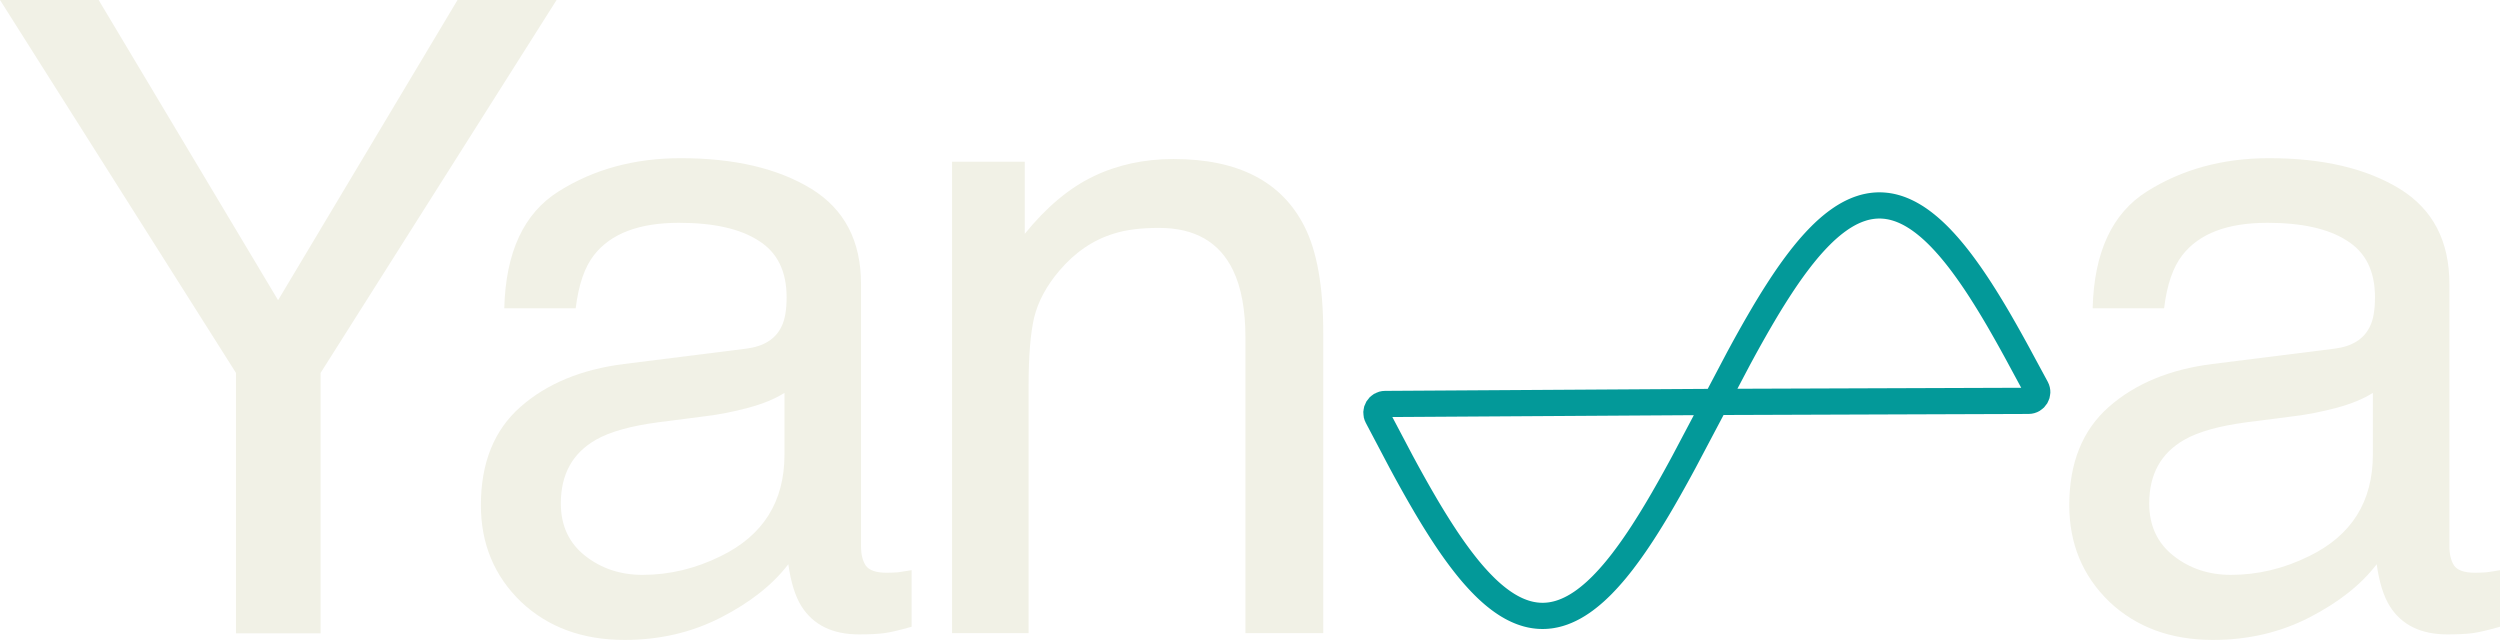
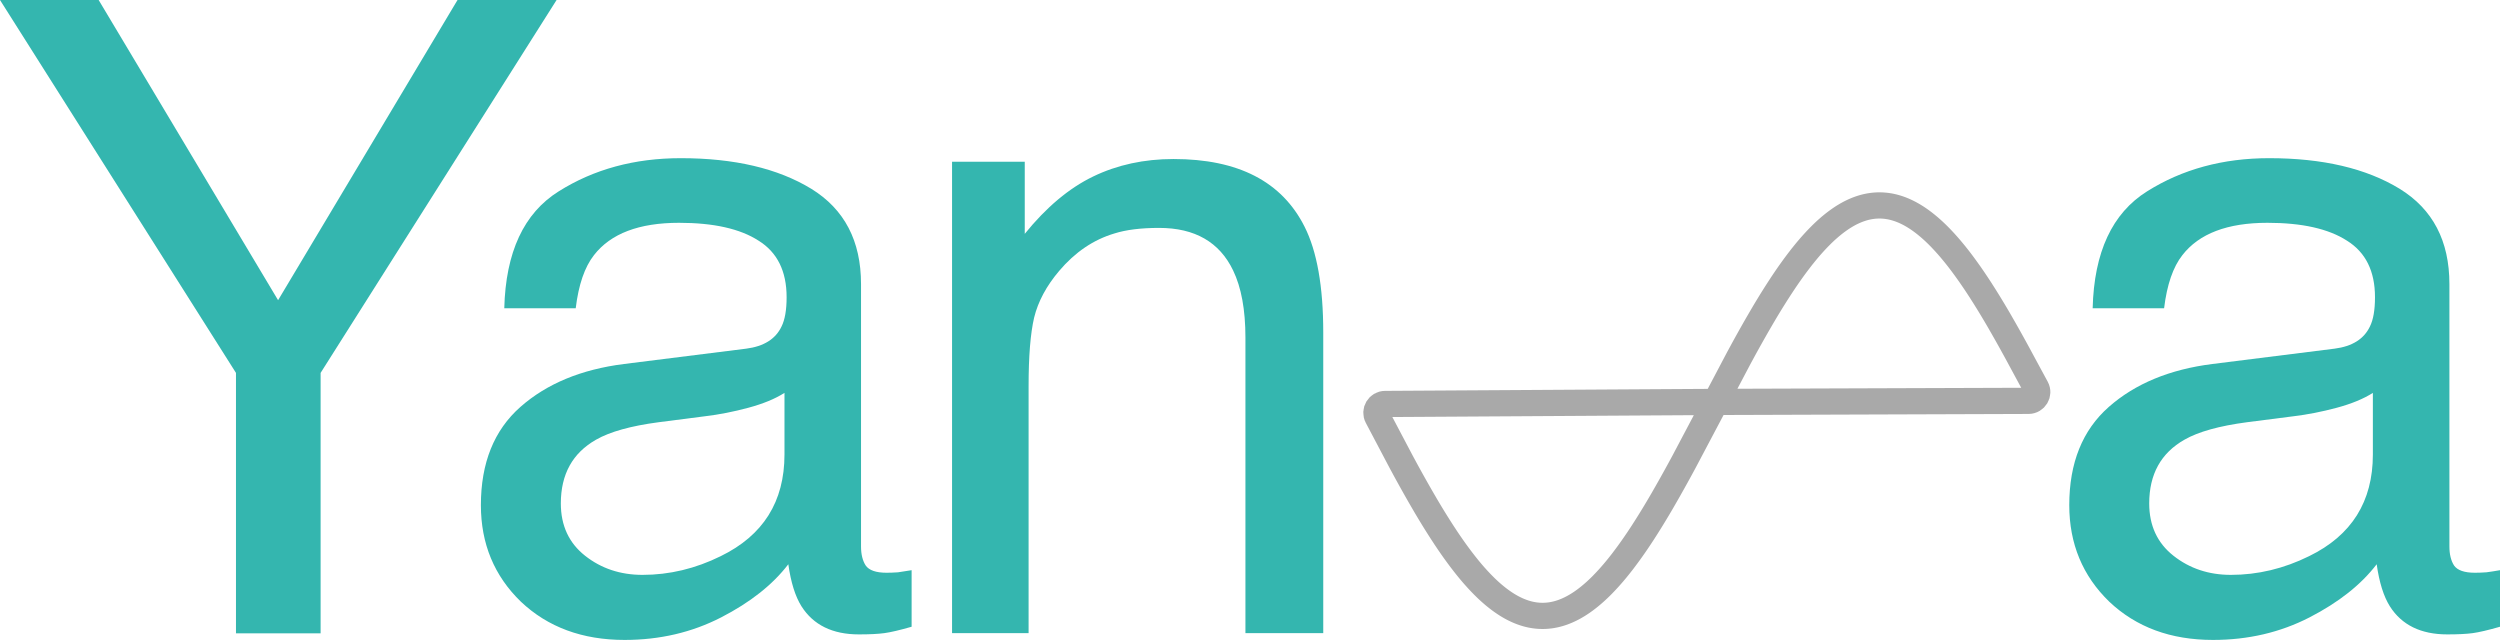
<svg xmlns="http://www.w3.org/2000/svg" preserveAspectRatio="none" overflow="visible" style="display: block;" width="126.994" height="32.507" viewBox="0 0 126.994 32.507" fill="none">
  <g id="Group 18">
    <g id="Yan">
-       <path d="M0 0H5.011L14.126 15.249L23.241 0H28.273L16.286 18.942V32.172H11.987V18.942L0 0Z" fill="#F1F1E6" />
-       <path d="M28.489 25.573C28.489 26.696 28.899 27.582 29.72 28.23C30.541 28.878 31.513 29.202 32.636 29.202C34.004 29.202 35.329 28.885 36.61 28.252C38.77 27.2 39.85 25.48 39.85 23.089V19.957C39.375 20.26 38.763 20.512 38.014 20.713C37.266 20.915 36.531 21.059 35.811 21.145L33.457 21.448C32.046 21.635 30.987 21.93 30.282 22.333C29.087 23.01 28.489 24.09 28.489 25.573ZM37.906 17.711C38.799 17.596 39.397 17.222 39.699 16.588C39.872 16.242 39.958 15.746 39.958 15.098C39.958 13.773 39.483 12.815 38.533 12.225C37.597 11.62 36.25 11.318 34.494 11.318C32.463 11.318 31.023 11.865 30.174 12.959C29.699 13.564 29.389 14.464 29.245 15.659H25.616C25.689 12.808 26.61 10.828 28.381 9.72C30.167 8.596 32.233 8.035 34.58 8.035C37.301 8.035 39.512 8.553 41.211 9.59C42.896 10.627 43.738 12.239 43.738 14.428V27.755C43.738 28.158 43.817 28.482 43.976 28.727C44.148 28.971 44.501 29.094 45.034 29.094C45.207 29.094 45.401 29.087 45.617 29.072C45.833 29.043 46.063 29.007 46.308 28.964V31.837C45.703 32.01 45.243 32.118 44.926 32.161C44.609 32.204 44.177 32.226 43.63 32.226C42.291 32.226 41.319 31.75 40.714 30.8C40.397 30.296 40.174 29.583 40.045 28.662C39.253 29.699 38.115 30.599 36.632 31.362C35.149 32.125 33.514 32.507 31.729 32.507C29.584 32.507 27.827 31.858 26.459 30.563C25.105 29.252 24.428 27.618 24.428 25.66C24.428 23.514 25.098 21.851 26.437 20.67C27.776 19.489 29.533 18.762 31.707 18.489L37.906 17.711Z" fill="#F1F1E6" />
-       <path d="M48.362 8.217H52.055V11.879C53.15 10.526 54.309 9.554 55.533 8.964C56.757 8.373 58.117 8.078 59.615 8.078C62.898 8.078 65.115 9.223 66.267 11.512C66.901 12.765 67.218 14.558 67.218 16.89V32.161H63.265V17.15C63.265 15.739 63.056 14.601 62.639 13.737C61.948 12.297 60.695 11.577 58.881 11.577C57.959 11.577 57.203 11.671 56.613 11.858C55.547 12.175 54.611 12.808 53.805 13.759C53.157 14.522 52.732 15.314 52.531 16.134C52.343 16.941 52.25 18.1 52.25 19.612V32.161H48.362V8.217Z" fill="#F1F1E6" />
+       <path d="M0 0H5.011L14.126 15.249L23.241 0H28.273L16.286 18.942V32.172H11.987V18.942L0 0Z" fill="#34B6AF" />
+       <path d="M28.489 25.573C28.489 26.696 28.899 27.582 29.72 28.23C30.541 28.878 31.513 29.202 32.636 29.202C34.004 29.202 35.329 28.885 36.61 28.252C38.77 27.2 39.85 25.48 39.85 23.089V19.957C39.375 20.26 38.763 20.512 38.014 20.713C37.266 20.915 36.531 21.059 35.811 21.145L33.457 21.448C32.046 21.635 30.987 21.93 30.282 22.333C29.087 23.01 28.489 24.09 28.489 25.573ZM37.906 17.711C38.799 17.596 39.397 17.222 39.699 16.588C39.872 16.242 39.958 15.746 39.958 15.098C39.958 13.773 39.483 12.815 38.533 12.225C37.597 11.62 36.25 11.318 34.494 11.318C32.463 11.318 31.023 11.865 30.174 12.959C29.699 13.564 29.389 14.464 29.245 15.659H25.616C25.689 12.808 26.61 10.828 28.381 9.72C30.167 8.596 32.233 8.035 34.58 8.035C37.301 8.035 39.512 8.553 41.211 9.59C42.896 10.627 43.738 12.239 43.738 14.428V27.755C43.738 28.158 43.817 28.482 43.976 28.727C44.148 28.971 44.501 29.094 45.034 29.094C45.207 29.094 45.401 29.087 45.617 29.072C45.833 29.043 46.063 29.007 46.308 28.964V31.837C45.703 32.01 45.243 32.118 44.926 32.161C44.609 32.204 44.177 32.226 43.63 32.226C42.291 32.226 41.319 31.75 40.714 30.8C40.397 30.296 40.174 29.583 40.045 28.662C39.253 29.699 38.115 30.599 36.632 31.362C35.149 32.125 33.514 32.507 31.729 32.507C29.584 32.507 27.827 31.858 26.459 30.563C25.105 29.252 24.428 27.618 24.428 25.66C24.428 23.514 25.098 21.851 26.437 20.67C27.776 19.489 29.533 18.762 31.707 18.489L37.906 17.711Z" fill="#34B6AF" />
+       <path d="M48.362 8.217H52.055V11.879C53.15 10.526 54.309 9.554 55.533 8.964C56.757 8.373 58.117 8.078 59.615 8.078C62.898 8.078 65.115 9.223 66.267 11.512C66.901 12.765 67.218 14.558 67.218 16.89V32.161H63.265V17.15C63.265 15.739 63.056 14.601 62.639 13.737C61.948 12.297 60.695 11.577 58.881 11.577C57.959 11.577 57.203 11.671 56.613 11.858C55.547 12.175 54.611 12.808 53.805 13.759C53.157 14.522 52.732 15.314 52.531 16.134C52.343 16.941 52.25 18.1 52.25 19.612V32.161H48.362V8.217Z" fill="#34B6AF" />
    </g>
-     <path id="a" d="M109.175 25.573C109.175 26.697 109.585 27.582 110.406 28.23C111.227 28.878 112.199 29.202 113.322 29.202C114.69 29.202 116.015 28.885 117.296 28.252C119.456 27.201 120.536 25.48 120.536 23.09V19.958C120.061 20.26 119.449 20.512 118.7 20.714C117.951 20.915 117.217 21.059 116.497 21.146L114.143 21.448C112.732 21.635 111.673 21.93 110.968 22.334C109.773 23.01 109.175 24.09 109.175 25.573ZM118.592 17.711C119.485 17.596 120.082 17.222 120.385 16.588C120.558 16.243 120.644 15.746 120.644 15.098C120.644 13.773 120.169 12.816 119.219 12.225C118.283 11.62 116.936 11.318 115.18 11.318C113.149 11.318 111.709 11.865 110.86 12.96C110.385 13.564 110.075 14.464 109.931 15.659H106.302C106.374 12.808 107.296 10.829 109.067 9.72C110.853 8.597 112.919 8.035 115.266 8.035C117.987 8.035 120.198 8.553 121.897 9.59C123.582 10.627 124.424 12.24 124.424 14.428V27.755C124.424 28.158 124.503 28.482 124.661 28.727C124.834 28.972 125.187 29.094 125.72 29.094C125.893 29.094 126.087 29.087 126.303 29.072C126.519 29.044 126.749 29.008 126.994 28.964V31.837C126.389 32.01 125.929 32.118 125.612 32.161C125.295 32.204 124.863 32.226 124.316 32.226C122.977 32.226 122.005 31.751 121.4 30.8C121.083 30.296 120.86 29.584 120.73 28.662C119.938 29.699 118.801 30.599 117.318 31.362C115.835 32.125 114.2 32.507 112.415 32.507C110.269 32.507 108.513 31.859 107.145 30.563C105.791 29.252 105.114 27.618 105.114 25.66C105.114 23.514 105.784 21.851 107.123 20.67C108.462 19.49 110.219 18.762 112.393 18.489L118.592 17.711Z" fill="#F1F1E6" />
-     <path id="Vector" d="M87.151 20.417L88.316 18.208L88.363 18.121L88.41 18.034L88.457 17.948L88.504 17.862L88.55 17.776L88.597 17.69L88.644 17.604L88.691 17.519L88.738 17.434L88.785 17.349L88.832 17.265L88.879 17.181L88.926 17.097L88.973 17.013L89.02 16.93L89.067 16.847L89.114 16.764L89.161 16.681L89.208 16.599L89.255 16.517L89.302 16.436L89.349 16.355L89.396 16.274L89.443 16.193L89.49 16.113L89.537 16.033L89.584 15.954L89.63 15.874L89.677 15.796L89.724 15.717L89.771 15.639L89.818 15.562L89.865 15.485L89.912 15.408L89.959 15.331L90.006 15.255L90.053 15.18L90.1 15.105L90.147 15.03L90.194 14.956L90.241 14.882L90.288 14.809L90.335 14.736L90.382 14.663L90.429 14.591L90.476 14.52L90.522 14.448L90.57 14.378L90.616 14.308L90.663 14.238L90.71 14.169L90.757 14.1L90.804 14.032L90.851 13.964L90.898 13.897L90.945 13.831L90.992 13.764L91.039 13.699L91.086 13.634L91.133 13.569L91.18 13.505L91.227 13.442L91.274 13.379L91.321 13.317L91.368 13.255L91.415 13.194L91.462 13.133L91.508 13.073L91.555 13.014L91.603 12.955L91.649 12.897L91.696 12.839L91.743 12.782L91.79 12.725L91.837 12.669L91.884 12.614L91.931 12.559L91.978 12.505L92.025 12.452L92.072 12.399L92.119 12.347L92.166 12.295L92.213 12.245L92.26 12.194L92.307 12.145L92.354 12.096L92.401 12.047L92.448 12L92.495 11.953L92.541 11.906L92.588 11.861L92.635 11.816L92.682 11.771L92.729 11.727L92.776 11.684L92.823 11.642L92.87 11.601L92.917 11.56L92.964 11.519L93.011 11.48L93.058 11.441L93.105 11.403L93.152 11.365L93.199 11.329L93.246 11.293L93.293 11.257L93.34 11.223L93.387 11.189L93.434 11.156L93.481 11.123L93.528 11.091L93.575 11.06L93.621 11.03L93.668 11.001L93.715 10.972L93.762 10.944L93.809 10.916L93.856 10.89L93.903 10.864L93.95 10.839L93.997 10.814L94.044 10.791L94.091 10.768L94.138 10.746L94.185 10.724L94.232 10.704L94.279 10.684L94.326 10.665L94.373 10.646L94.42 10.629L94.467 10.612L94.514 10.596L94.561 10.581L94.608 10.566L94.654 10.552L94.701 10.539L94.748 10.527L94.795 10.515L94.842 10.505L94.889 10.495L94.936 10.486L94.983 10.477L95.03 10.47L95.077 10.463L95.124 10.457L95.171 10.451L95.218 10.447L95.265 10.443L95.312 10.44L95.359 10.438L95.406 10.436L95.453 10.436L95.5 10.436L95.546 10.437L95.594 10.438L95.64 10.441L95.687 10.444L95.734 10.448L95.781 10.453L95.828 10.458L95.875 10.464L95.922 10.472L95.969 10.479L96.016 10.488L96.063 10.497L96.11 10.508L96.157 10.518L96.204 10.53L96.251 10.543L96.298 10.556L96.345 10.57L96.392 10.585L96.439 10.6L96.486 10.617L96.533 10.633L96.579 10.651L96.626 10.67L96.673 10.689L96.72 10.709L96.767 10.73L96.814 10.752L96.861 10.774L96.908 10.797L96.955 10.821L97.002 10.845L97.049 10.871L97.096 10.897L97.143 10.924L97.19 10.951L97.237 10.98L97.284 11.009L97.331 11.038L97.378 11.069L97.425 11.1L97.472 11.132L97.519 11.165L97.566 11.198L97.612 11.232L97.659 11.267L97.706 11.302L97.753 11.339L97.8 11.376L97.847 11.413L97.894 11.452L97.941 11.491L97.988 11.53L98.035 11.571L98.082 11.612L98.129 11.654L98.176 11.696L98.223 11.739L98.27 11.783L98.317 11.828L98.364 11.873L98.411 11.919L98.458 11.965L98.505 12.013L98.552 12.06L98.599 12.109L98.645 12.158L98.692 12.208L98.739 12.258L98.786 12.309L98.833 12.361L98.88 12.414L98.927 12.466L98.974 12.52L99.021 12.574L99.068 12.629L99.115 12.685L99.162 12.741L99.209 12.797L99.256 12.855L99.303 12.912L99.35 12.971L99.397 13.03L99.444 13.09L99.491 13.15L99.538 13.211L99.585 13.272L99.632 13.334L99.678 13.396L99.725 13.459L99.772 13.523L99.819 13.587L99.866 13.652L99.913 13.717L99.96 13.783L100.007 13.849L100.054 13.915L100.101 13.983L100.148 14.051L100.195 14.119L100.242 14.188L100.289 14.257L100.336 14.327L100.383 14.397L100.43 14.468L100.477 14.539L100.524 14.611L100.571 14.683L100.618 14.755L100.664 14.829L100.711 14.902L100.758 14.976L100.805 15.05L100.852 15.125L100.899 15.201L100.946 15.276L100.993 15.352L101.04 15.429L101.087 15.506L101.134 15.583L101.181 15.661L101.228 15.739L101.275 15.817L101.322 15.896L101.369 15.975L101.416 16.055L101.463 16.135L101.51 16.215L101.557 16.296L101.604 16.377L101.65 16.458L101.697 16.54L101.744 16.622L101.791 16.704L101.838 16.787L101.885 16.869L101.932 16.953L101.979 17.036L102.026 17.12L102.073 17.204L102.12 17.288L102.167 17.373L102.214 17.457L102.261 17.543L102.308 17.628L102.355 17.713L102.402 17.799L102.449 17.885L102.496 17.971L102.543 18.058L102.59 18.145L102.636 18.231L103.434 19.707C103.594 20.002 103.381 20.36 103.046 20.362L87.151 20.417ZM87.151 20.417L85.546 23.453L85.499 23.54L85.452 23.627L85.405 23.713L85.358 23.8L85.311 23.886L85.264 23.972L85.217 24.057L85.17 24.143L85.123 24.228L85.076 24.313L85.029 24.397L84.982 24.482L84.935 24.566L84.888 24.65L84.841 24.733L84.794 24.817L84.747 24.9L84.7 24.982L84.653 25.065L84.606 25.147L84.559 25.229L84.513 25.31L84.466 25.391L84.419 25.472L84.372 25.552L84.325 25.633L84.278 25.712L84.231 25.792L84.184 25.871L84.137 25.949L84.09 26.027L84.043 26.105L83.996 26.183L83.949 26.26L83.902 26.337L83.855 26.413L83.808 26.489L83.761 26.564L83.714 26.639L83.667 26.714L83.62 26.788L83.573 26.862L83.526 26.935L83.48 27.008L83.433 27.08L83.386 27.152L83.339 27.223L83.292 27.294L83.245 27.365L83.198 27.435L83.151 27.504L83.104 27.573L83.057 27.642L83.01 27.71L82.963 27.777L82.916 27.844L82.869 27.911L82.822 27.977L82.775 28.042L82.728 28.107L82.681 28.171L82.634 28.235L82.587 28.298L82.54 28.361L82.493 28.423L82.447 28.485L82.4 28.546L82.353 28.606L82.306 28.666L82.259 28.725L82.212 28.784L82.165 28.842L82.118 28.9L82.071 28.957L82.024 29.013L81.977 29.069L81.93 29.124L81.883 29.178L81.836 29.232L81.789 29.285L81.742 29.338L81.695 29.39L81.648 29.441L81.601 29.492L81.554 29.542L81.507 29.592L81.46 29.64L81.414 29.689L81.367 29.736L81.32 29.783L81.273 29.829L81.226 29.874L81.179 29.919L81.132 29.963L81.085 30.007L81.038 30.05L80.991 30.092L80.944 30.133L80.897 30.174L80.85 30.214L80.803 30.253L80.756 30.292L80.709 30.33L80.662 30.367L80.615 30.404L80.568 30.439L80.522 30.475L80.475 30.509L80.427 30.543L80.381 30.576L80.334 30.608L80.287 30.639L80.24 30.67L80.193 30.7L80.146 30.73L80.099 30.758L80.052 30.786L80.005 30.813L79.958 30.84L79.911 30.865L79.864 30.89L79.817 30.914L79.77 30.938L79.723 30.96L79.676 30.982L79.629 31.003L79.582 31.024L79.535 31.043L79.489 31.062L79.442 31.08L79.395 31.098L79.348 31.114L79.301 31.13L79.254 31.145L79.207 31.16L79.16 31.173L79.113 31.186L79.066 31.198L79.019 31.209L78.972 31.22L78.925 31.229L78.878 31.238L78.831 31.247L78.784 31.254L78.737 31.261L78.69 31.266L78.643 31.271L78.596 31.276L78.549 31.279L78.502 31.282L78.456 31.284L78.409 31.285L78.362 31.286L78.315 31.285L78.268 31.284L78.221 31.282L78.174 31.28L78.127 31.276L78.08 31.272L78.033 31.267L77.986 31.261L77.939 31.255L77.892 31.247L77.845 31.239L77.798 31.231L77.751 31.221L77.704 31.211L77.657 31.199L77.61 31.188L77.563 31.175L77.516 31.161L77.469 31.147L77.422 31.132L77.376 31.116L77.329 31.1L77.282 31.083L77.235 31.064L77.188 31.046L77.141 31.026L77.094 31.006L77.047 30.985L77 30.963L76.953 30.94L76.906 30.917L76.859 30.893L76.812 30.868L76.765 30.843L76.718 30.816L76.671 30.789L76.624 30.762L76.577 30.733L76.53 30.704L76.484 30.674L76.436 30.643L76.39 30.612L76.343 30.58L76.296 30.547L76.249 30.513L76.202 30.479L76.155 30.444L76.108 30.408L76.061 30.372L76.014 30.334L75.967 30.297L75.92 30.258L75.873 30.219L75.826 30.179L75.779 30.138L75.732 30.097L75.685 30.055L75.638 30.012L75.591 29.969L75.544 29.925L75.497 29.88L75.451 29.835L75.403 29.788L75.357 29.742L75.31 29.694L75.263 29.646L75.216 29.598L75.169 29.548L75.122 29.498L75.075 29.448L75.028 29.396L74.981 29.344L74.934 29.292L74.887 29.239L74.84 29.185L74.793 29.131L74.746 29.076L74.699 29.02L74.652 28.964L74.605 28.907L74.558 28.849L74.511 28.791L74.465 28.733L74.418 28.674L74.371 28.614L74.324 28.553L74.277 28.492L74.23 28.431L74.183 28.369L74.136 28.306L74.089 28.243L74.042 28.179L73.995 28.115L73.948 28.05L73.901 27.985L73.854 27.919L73.807 27.852L73.76 27.786L73.713 27.718L73.666 27.65L73.619 27.582L73.572 27.513L73.525 27.443L73.478 27.373L73.431 27.303L73.385 27.232L73.338 27.161L73.291 27.089L73.244 27.017L73.197 26.944L73.15 26.871L73.103 26.797L73.056 26.723L73.009 26.648L72.962 26.573L72.915 26.498L72.868 26.422L72.821 26.346L72.774 26.269L72.727 26.192L72.68 26.115L72.633 26.037L72.586 25.959L72.539 25.88L72.492 25.801L72.445 25.722L72.398 25.642L72.352 25.562L72.305 25.482L72.258 25.401L72.211 25.32L72.164 25.239L72.117 25.157L72.07 25.075L72.023 24.993L71.976 24.91L71.929 24.827L71.882 24.744L71.835 24.66L71.788 24.576L71.741 24.492L71.694 24.408L71.647 24.323L71.6 24.238L71.553 24.153L71.506 24.068L71.459 23.982L71.412 23.896L71.365 23.81L71.319 23.724L71.272 23.637L71.225 23.551L71.178 23.464L69.969 21.172C69.814 20.878 70.026 20.523 70.359 20.521L87.151 20.417Z" stroke="#039999" stroke-width="1.331" stroke-linejoin="round" />
+     <path id="a" d="M109.175 25.573C109.175 26.697 109.585 27.582 110.406 28.23C111.227 28.878 112.199 29.202 113.322 29.202C114.69 29.202 116.015 28.885 117.296 28.252C119.456 27.201 120.536 25.48 120.536 23.09V19.958C120.061 20.26 119.449 20.512 118.7 20.714C117.951 20.915 117.217 21.059 116.497 21.146L114.143 21.448C112.732 21.635 111.673 21.93 110.968 22.334C109.773 23.01 109.175 24.09 109.175 25.573ZM118.592 17.711C119.485 17.596 120.082 17.222 120.385 16.588C120.558 16.243 120.644 15.746 120.644 15.098C120.644 13.773 120.169 12.816 119.219 12.225C118.283 11.62 116.936 11.318 115.18 11.318C113.149 11.318 111.709 11.865 110.86 12.96C110.385 13.564 110.075 14.464 109.931 15.659H106.302C106.374 12.808 107.296 10.829 109.067 9.72C110.853 8.597 112.919 8.035 115.266 8.035C117.987 8.035 120.198 8.553 121.897 9.59C123.582 10.627 124.424 12.24 124.424 14.428V27.755C124.424 28.158 124.503 28.482 124.661 28.727C124.834 28.972 125.187 29.094 125.72 29.094C125.893 29.094 126.087 29.087 126.303 29.072C126.519 29.044 126.749 29.008 126.994 28.964V31.837C126.389 32.01 125.929 32.118 125.612 32.161C125.295 32.204 124.863 32.226 124.316 32.226C122.977 32.226 122.005 31.751 121.4 30.8C121.083 30.296 120.86 29.584 120.73 28.662C119.938 29.699 118.801 30.599 117.318 31.362C115.835 32.125 114.2 32.507 112.415 32.507C110.269 32.507 108.513 31.859 107.145 30.563C105.791 29.252 105.114 27.618 105.114 25.66C105.114 23.514 105.784 21.851 107.123 20.67C108.462 19.49 110.219 18.762 112.393 18.489L118.592 17.711Z" fill="#34B6AF" />
+     <path id="Vector" d="M87.151 20.417L88.316 18.208L88.363 18.121L88.41 18.034L88.457 17.948L88.504 17.862L88.55 17.776L88.597 17.69L88.644 17.604L88.691 17.519L88.738 17.434L88.785 17.349L88.832 17.265L88.879 17.181L88.926 17.097L88.973 17.013L89.02 16.93L89.067 16.847L89.114 16.764L89.161 16.681L89.208 16.599L89.255 16.517L89.302 16.436L89.349 16.355L89.396 16.274L89.443 16.193L89.49 16.113L89.537 16.033L89.584 15.954L89.63 15.874L89.677 15.796L89.724 15.717L89.771 15.639L89.818 15.562L89.865 15.485L89.912 15.408L89.959 15.331L90.006 15.255L90.053 15.18L90.1 15.105L90.147 15.03L90.194 14.956L90.241 14.882L90.288 14.809L90.335 14.736L90.382 14.663L90.429 14.591L90.476 14.52L90.522 14.448L90.57 14.378L90.616 14.308L90.663 14.238L90.71 14.169L90.757 14.1L90.804 14.032L90.851 13.964L90.898 13.897L90.945 13.831L90.992 13.764L91.039 13.699L91.086 13.634L91.133 13.569L91.18 13.505L91.227 13.442L91.274 13.379L91.321 13.317L91.368 13.255L91.415 13.194L91.462 13.133L91.508 13.073L91.555 13.014L91.603 12.955L91.649 12.897L91.696 12.839L91.743 12.782L91.79 12.725L91.837 12.669L91.884 12.614L91.931 12.559L91.978 12.505L92.025 12.452L92.072 12.399L92.119 12.347L92.166 12.295L92.213 12.245L92.26 12.194L92.307 12.145L92.354 12.096L92.401 12.047L92.448 12L92.495 11.953L92.541 11.906L92.588 11.861L92.635 11.816L92.682 11.771L92.729 11.727L92.776 11.684L92.823 11.642L92.87 11.601L92.917 11.56L92.964 11.519L93.011 11.48L93.058 11.441L93.105 11.403L93.152 11.365L93.199 11.329L93.246 11.293L93.293 11.257L93.34 11.223L93.387 11.189L93.434 11.156L93.481 11.123L93.528 11.091L93.575 11.06L93.621 11.03L93.668 11.001L93.715 10.972L93.762 10.944L93.809 10.916L93.856 10.89L93.903 10.864L93.95 10.839L93.997 10.814L94.044 10.791L94.091 10.768L94.138 10.746L94.185 10.724L94.232 10.704L94.279 10.684L94.326 10.665L94.373 10.646L94.42 10.629L94.467 10.612L94.514 10.596L94.561 10.581L94.608 10.566L94.654 10.552L94.701 10.539L94.748 10.527L94.795 10.515L94.842 10.505L94.889 10.495L94.936 10.486L94.983 10.477L95.03 10.47L95.077 10.463L95.124 10.457L95.171 10.451L95.218 10.447L95.265 10.443L95.312 10.44L95.359 10.438L95.406 10.436L95.453 10.436L95.5 10.436L95.546 10.437L95.594 10.438L95.64 10.441L95.687 10.444L95.734 10.448L95.781 10.453L95.828 10.458L95.875 10.464L95.922 10.472L95.969 10.479L96.016 10.488L96.063 10.497L96.11 10.508L96.157 10.518L96.204 10.53L96.251 10.543L96.298 10.556L96.345 10.57L96.392 10.585L96.439 10.6L96.486 10.617L96.533 10.633L96.579 10.651L96.626 10.67L96.673 10.689L96.72 10.709L96.767 10.73L96.814 10.752L96.861 10.774L96.908 10.797L96.955 10.821L97.002 10.845L97.049 10.871L97.096 10.897L97.143 10.924L97.19 10.951L97.237 10.98L97.284 11.009L97.331 11.038L97.378 11.069L97.425 11.1L97.472 11.132L97.519 11.165L97.566 11.198L97.612 11.232L97.659 11.267L97.706 11.302L97.753 11.339L97.8 11.376L97.847 11.413L97.894 11.452L97.941 11.491L97.988 11.53L98.035 11.571L98.082 11.612L98.129 11.654L98.176 11.696L98.223 11.739L98.27 11.783L98.317 11.828L98.364 11.873L98.411 11.919L98.458 11.965L98.505 12.013L98.552 12.06L98.599 12.109L98.645 12.158L98.692 12.208L98.739 12.258L98.786 12.309L98.833 12.361L98.88 12.414L98.927 12.466L98.974 12.52L99.021 12.574L99.068 12.629L99.115 12.685L99.162 12.741L99.209 12.797L99.256 12.855L99.303 12.912L99.35 12.971L99.397 13.03L99.444 13.09L99.491 13.15L99.538 13.211L99.585 13.272L99.632 13.334L99.678 13.396L99.725 13.459L99.772 13.523L99.819 13.587L99.866 13.652L99.913 13.717L99.96 13.783L100.007 13.849L100.054 13.915L100.101 13.983L100.148 14.051L100.195 14.119L100.242 14.188L100.289 14.257L100.336 14.327L100.383 14.397L100.43 14.468L100.477 14.539L100.524 14.611L100.571 14.683L100.618 14.755L100.664 14.829L100.711 14.902L100.758 14.976L100.805 15.05L100.852 15.125L100.899 15.201L100.946 15.276L100.993 15.352L101.04 15.429L101.087 15.506L101.134 15.583L101.181 15.661L101.228 15.739L101.275 15.817L101.322 15.896L101.369 15.975L101.416 16.055L101.463 16.135L101.51 16.215L101.557 16.296L101.604 16.377L101.65 16.458L101.697 16.54L101.744 16.622L101.791 16.704L101.838 16.787L101.885 16.869L101.932 16.953L101.979 17.036L102.026 17.12L102.073 17.204L102.12 17.288L102.167 17.373L102.214 17.457L102.261 17.543L102.308 17.628L102.355 17.713L102.402 17.799L102.449 17.885L102.496 17.971L102.543 18.058L102.59 18.145L102.636 18.231L103.434 19.707C103.594 20.002 103.381 20.36 103.046 20.362L87.151 20.417ZM87.151 20.417L85.546 23.453L85.499 23.54L85.452 23.627L85.405 23.713L85.358 23.8L85.311 23.886L85.264 23.972L85.217 24.057L85.17 24.143L85.123 24.228L85.076 24.313L85.029 24.397L84.982 24.482L84.935 24.566L84.888 24.65L84.841 24.733L84.794 24.817L84.747 24.9L84.7 24.982L84.653 25.065L84.606 25.147L84.559 25.229L84.513 25.31L84.466 25.391L84.419 25.472L84.372 25.552L84.325 25.633L84.278 25.712L84.231 25.792L84.184 25.871L84.137 25.949L84.09 26.027L84.043 26.105L83.996 26.183L83.949 26.26L83.902 26.337L83.855 26.413L83.808 26.489L83.761 26.564L83.714 26.639L83.667 26.714L83.62 26.788L83.573 26.862L83.526 26.935L83.48 27.008L83.433 27.08L83.386 27.152L83.339 27.223L83.292 27.294L83.245 27.365L83.198 27.435L83.151 27.504L83.104 27.573L83.057 27.642L83.01 27.71L82.963 27.777L82.916 27.844L82.869 27.911L82.822 27.977L82.775 28.042L82.728 28.107L82.681 28.171L82.634 28.235L82.587 28.298L82.54 28.361L82.493 28.423L82.447 28.485L82.4 28.546L82.353 28.606L82.306 28.666L82.259 28.725L82.212 28.784L82.165 28.842L82.118 28.9L82.071 28.957L82.024 29.013L81.977 29.069L81.93 29.124L81.883 29.178L81.836 29.232L81.789 29.285L81.742 29.338L81.695 29.39L81.648 29.441L81.601 29.492L81.554 29.542L81.507 29.592L81.46 29.64L81.414 29.689L81.367 29.736L81.32 29.783L81.273 29.829L81.226 29.874L81.179 29.919L81.132 29.963L81.085 30.007L81.038 30.05L80.991 30.092L80.944 30.133L80.897 30.174L80.85 30.214L80.803 30.253L80.756 30.292L80.709 30.33L80.662 30.367L80.615 30.404L80.568 30.439L80.522 30.475L80.475 30.509L80.427 30.543L80.381 30.576L80.334 30.608L80.287 30.639L80.24 30.67L80.193 30.7L80.146 30.73L80.099 30.758L80.052 30.786L80.005 30.813L79.958 30.84L79.911 30.865L79.864 30.89L79.817 30.914L79.77 30.938L79.723 30.96L79.676 30.982L79.629 31.003L79.582 31.024L79.535 31.043L79.489 31.062L79.442 31.08L79.395 31.098L79.348 31.114L79.301 31.13L79.254 31.145L79.207 31.16L79.16 31.173L79.113 31.186L79.066 31.198L79.019 31.209L78.972 31.22L78.925 31.229L78.878 31.238L78.831 31.247L78.784 31.254L78.737 31.261L78.69 31.266L78.643 31.271L78.596 31.276L78.549 31.279L78.502 31.282L78.456 31.284L78.409 31.285L78.362 31.286L78.315 31.285L78.268 31.284L78.221 31.282L78.174 31.28L78.127 31.276L78.08 31.272L78.033 31.267L77.986 31.261L77.939 31.255L77.892 31.247L77.845 31.239L77.798 31.231L77.751 31.221L77.704 31.211L77.657 31.199L77.61 31.188L77.563 31.175L77.516 31.161L77.469 31.147L77.422 31.132L77.376 31.116L77.329 31.1L77.282 31.083L77.235 31.064L77.188 31.046L77.141 31.026L77.094 31.006L77.047 30.985L77 30.963L76.953 30.94L76.906 30.917L76.859 30.893L76.812 30.868L76.765 30.843L76.718 30.816L76.671 30.789L76.624 30.762L76.577 30.733L76.53 30.704L76.484 30.674L76.436 30.643L76.39 30.612L76.343 30.58L76.296 30.547L76.249 30.513L76.202 30.479L76.155 30.444L76.108 30.408L76.061 30.372L76.014 30.334L75.967 30.297L75.92 30.258L75.873 30.219L75.826 30.179L75.779 30.138L75.732 30.097L75.685 30.055L75.638 30.012L75.591 29.969L75.544 29.925L75.497 29.88L75.451 29.835L75.403 29.788L75.357 29.742L75.31 29.694L75.263 29.646L75.216 29.598L75.169 29.548L75.122 29.498L75.075 29.448L75.028 29.396L74.981 29.344L74.934 29.292L74.887 29.239L74.84 29.185L74.793 29.131L74.746 29.076L74.699 29.02L74.652 28.964L74.605 28.907L74.558 28.849L74.511 28.791L74.465 28.733L74.418 28.674L74.371 28.614L74.324 28.553L74.277 28.492L74.23 28.431L74.183 28.369L74.136 28.306L74.089 28.243L74.042 28.179L73.995 28.115L73.948 28.05L73.901 27.985L73.854 27.919L73.807 27.852L73.76 27.786L73.713 27.718L73.666 27.65L73.619 27.582L73.572 27.513L73.525 27.443L73.478 27.373L73.431 27.303L73.385 27.232L73.338 27.161L73.291 27.089L73.244 27.017L73.197 26.944L73.15 26.871L73.103 26.797L73.056 26.723L73.009 26.648L72.962 26.573L72.915 26.498L72.868 26.422L72.821 26.346L72.774 26.269L72.727 26.192L72.68 26.115L72.633 26.037L72.586 25.959L72.539 25.88L72.492 25.801L72.445 25.722L72.398 25.642L72.352 25.562L72.305 25.482L72.258 25.401L72.211 25.32L72.164 25.239L72.117 25.157L72.07 25.075L72.023 24.993L71.976 24.91L71.929 24.827L71.882 24.744L71.835 24.66L71.788 24.576L71.741 24.492L71.694 24.408L71.647 24.323L71.6 24.238L71.553 24.153L71.506 24.068L71.459 23.982L71.412 23.896L71.365 23.81L71.319 23.724L71.272 23.637L71.225 23.551L71.178 23.464L69.969 21.172C69.814 20.878 70.026 20.523 70.359 20.521L87.151 20.417Z" stroke="#A9A9A9" stroke-width="1.331" stroke-linejoin="round" />
  </g>
</svg>
